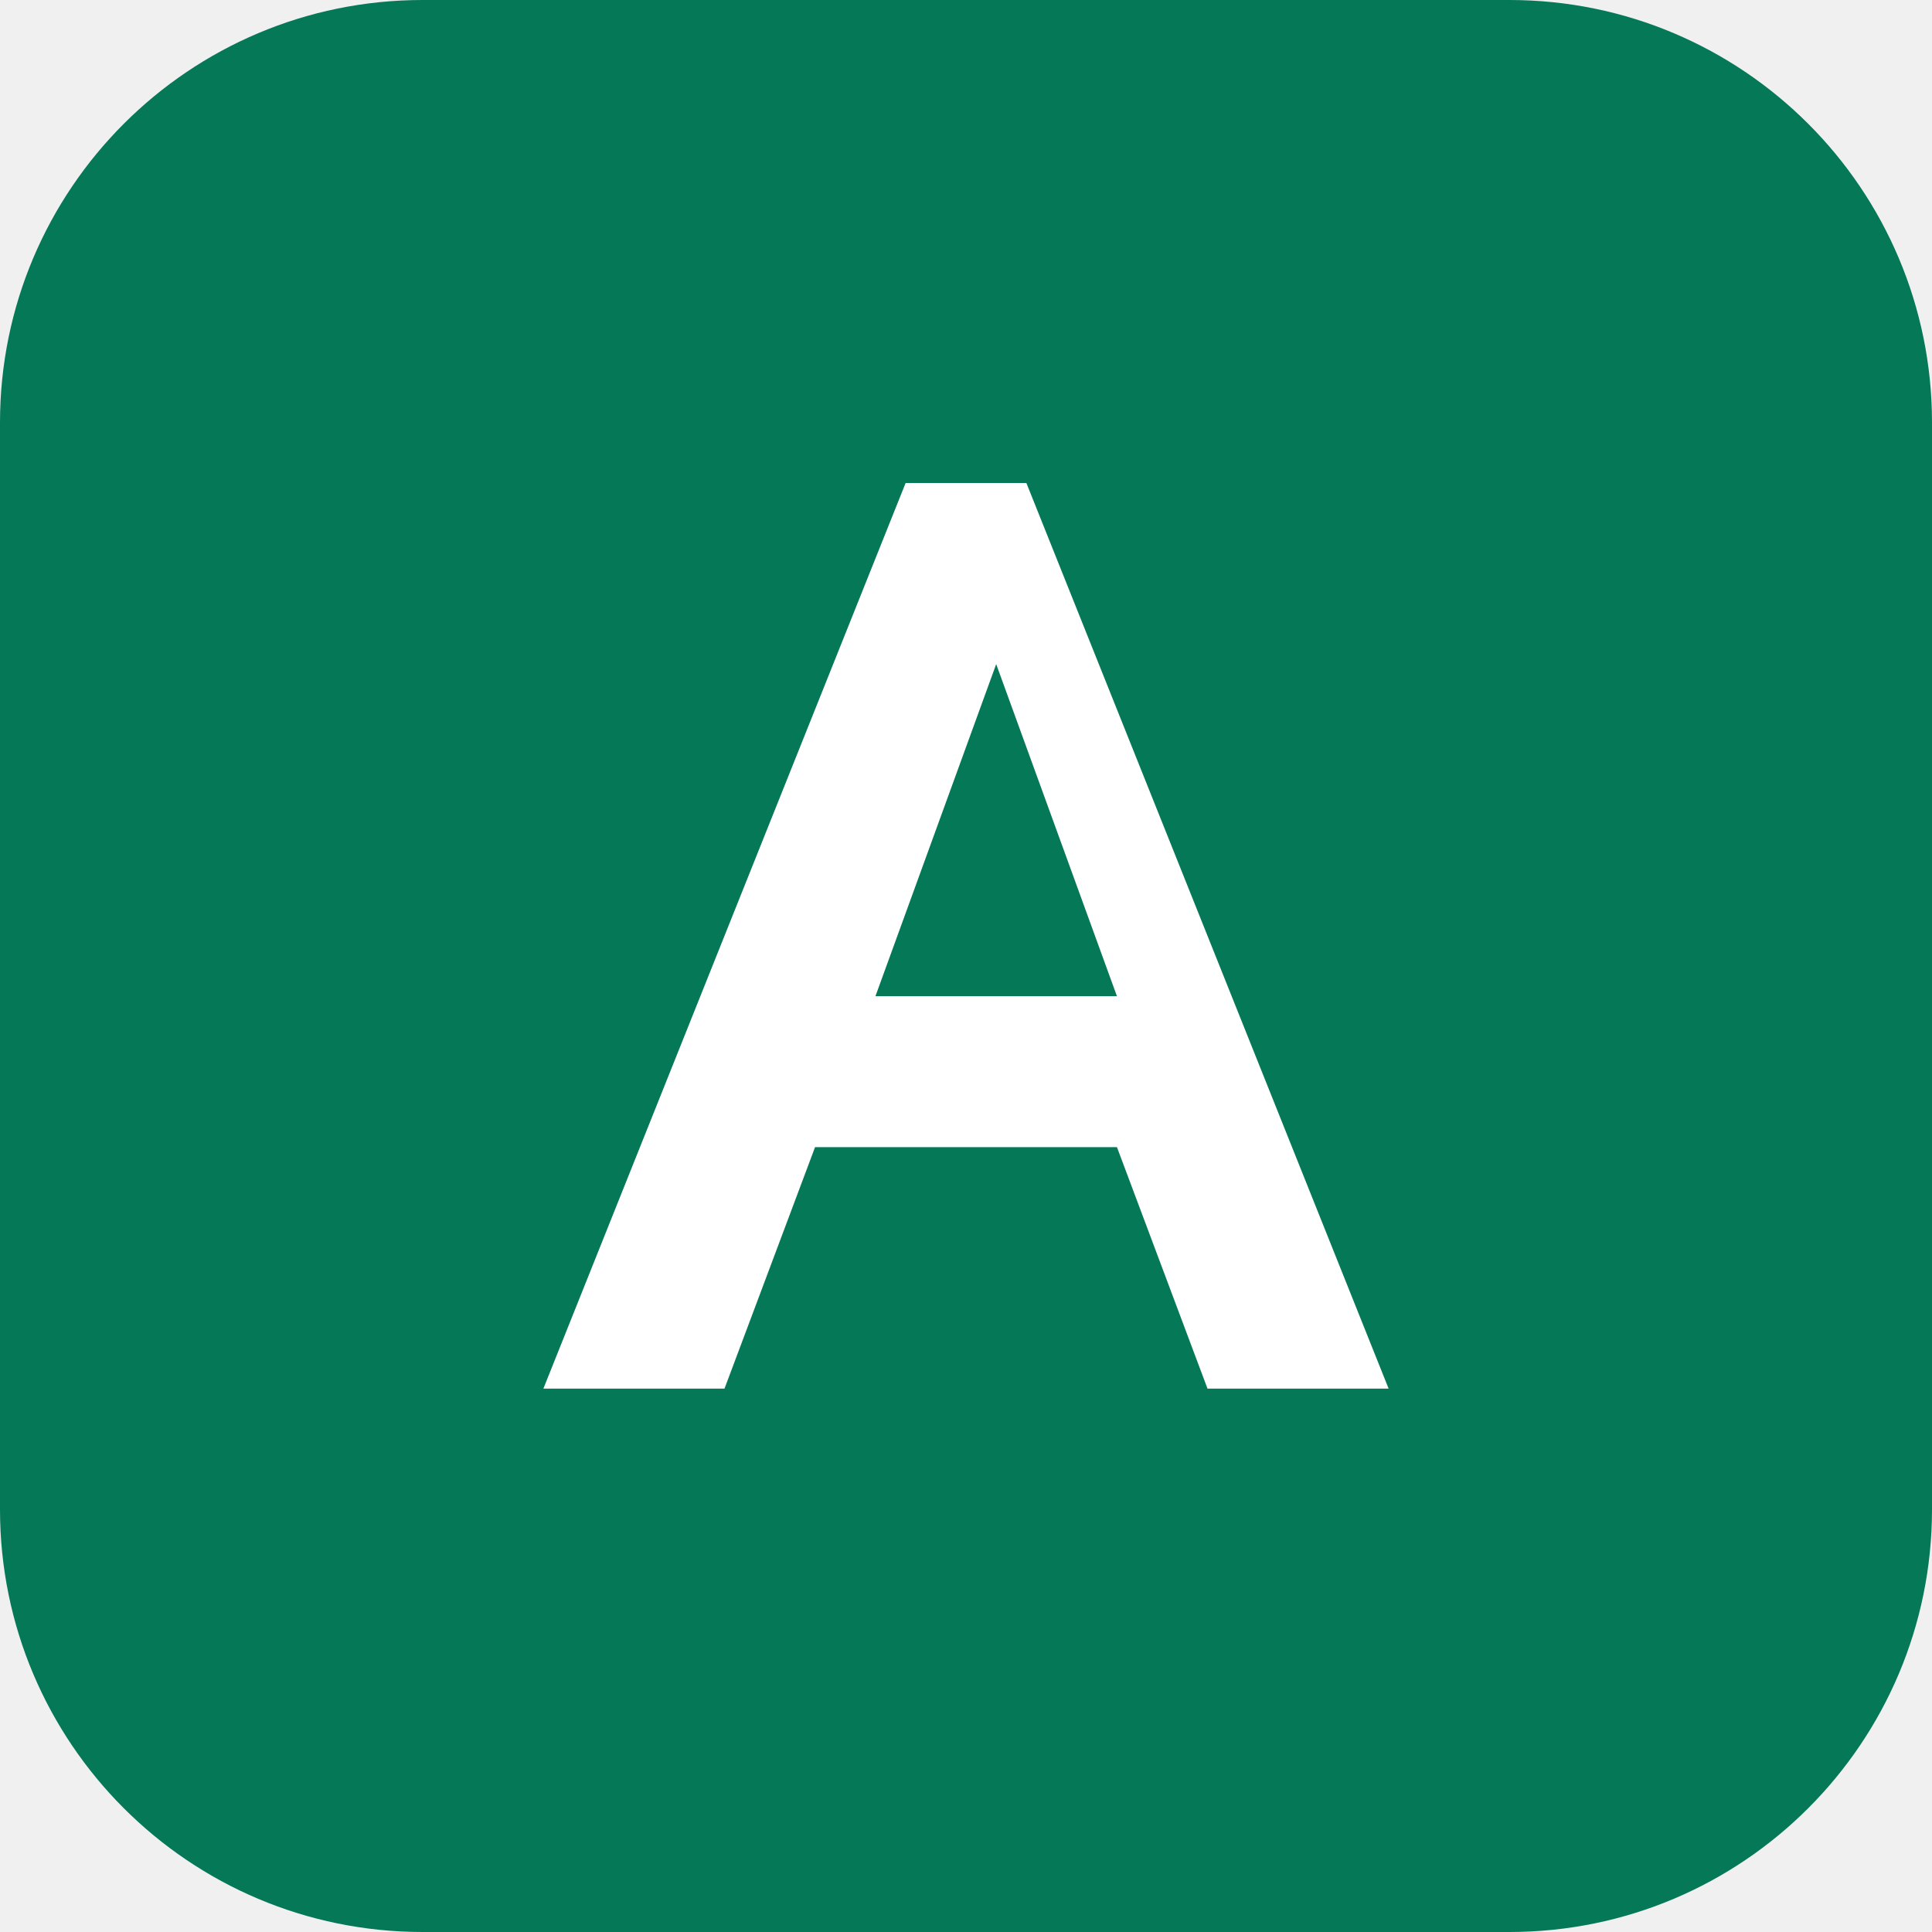
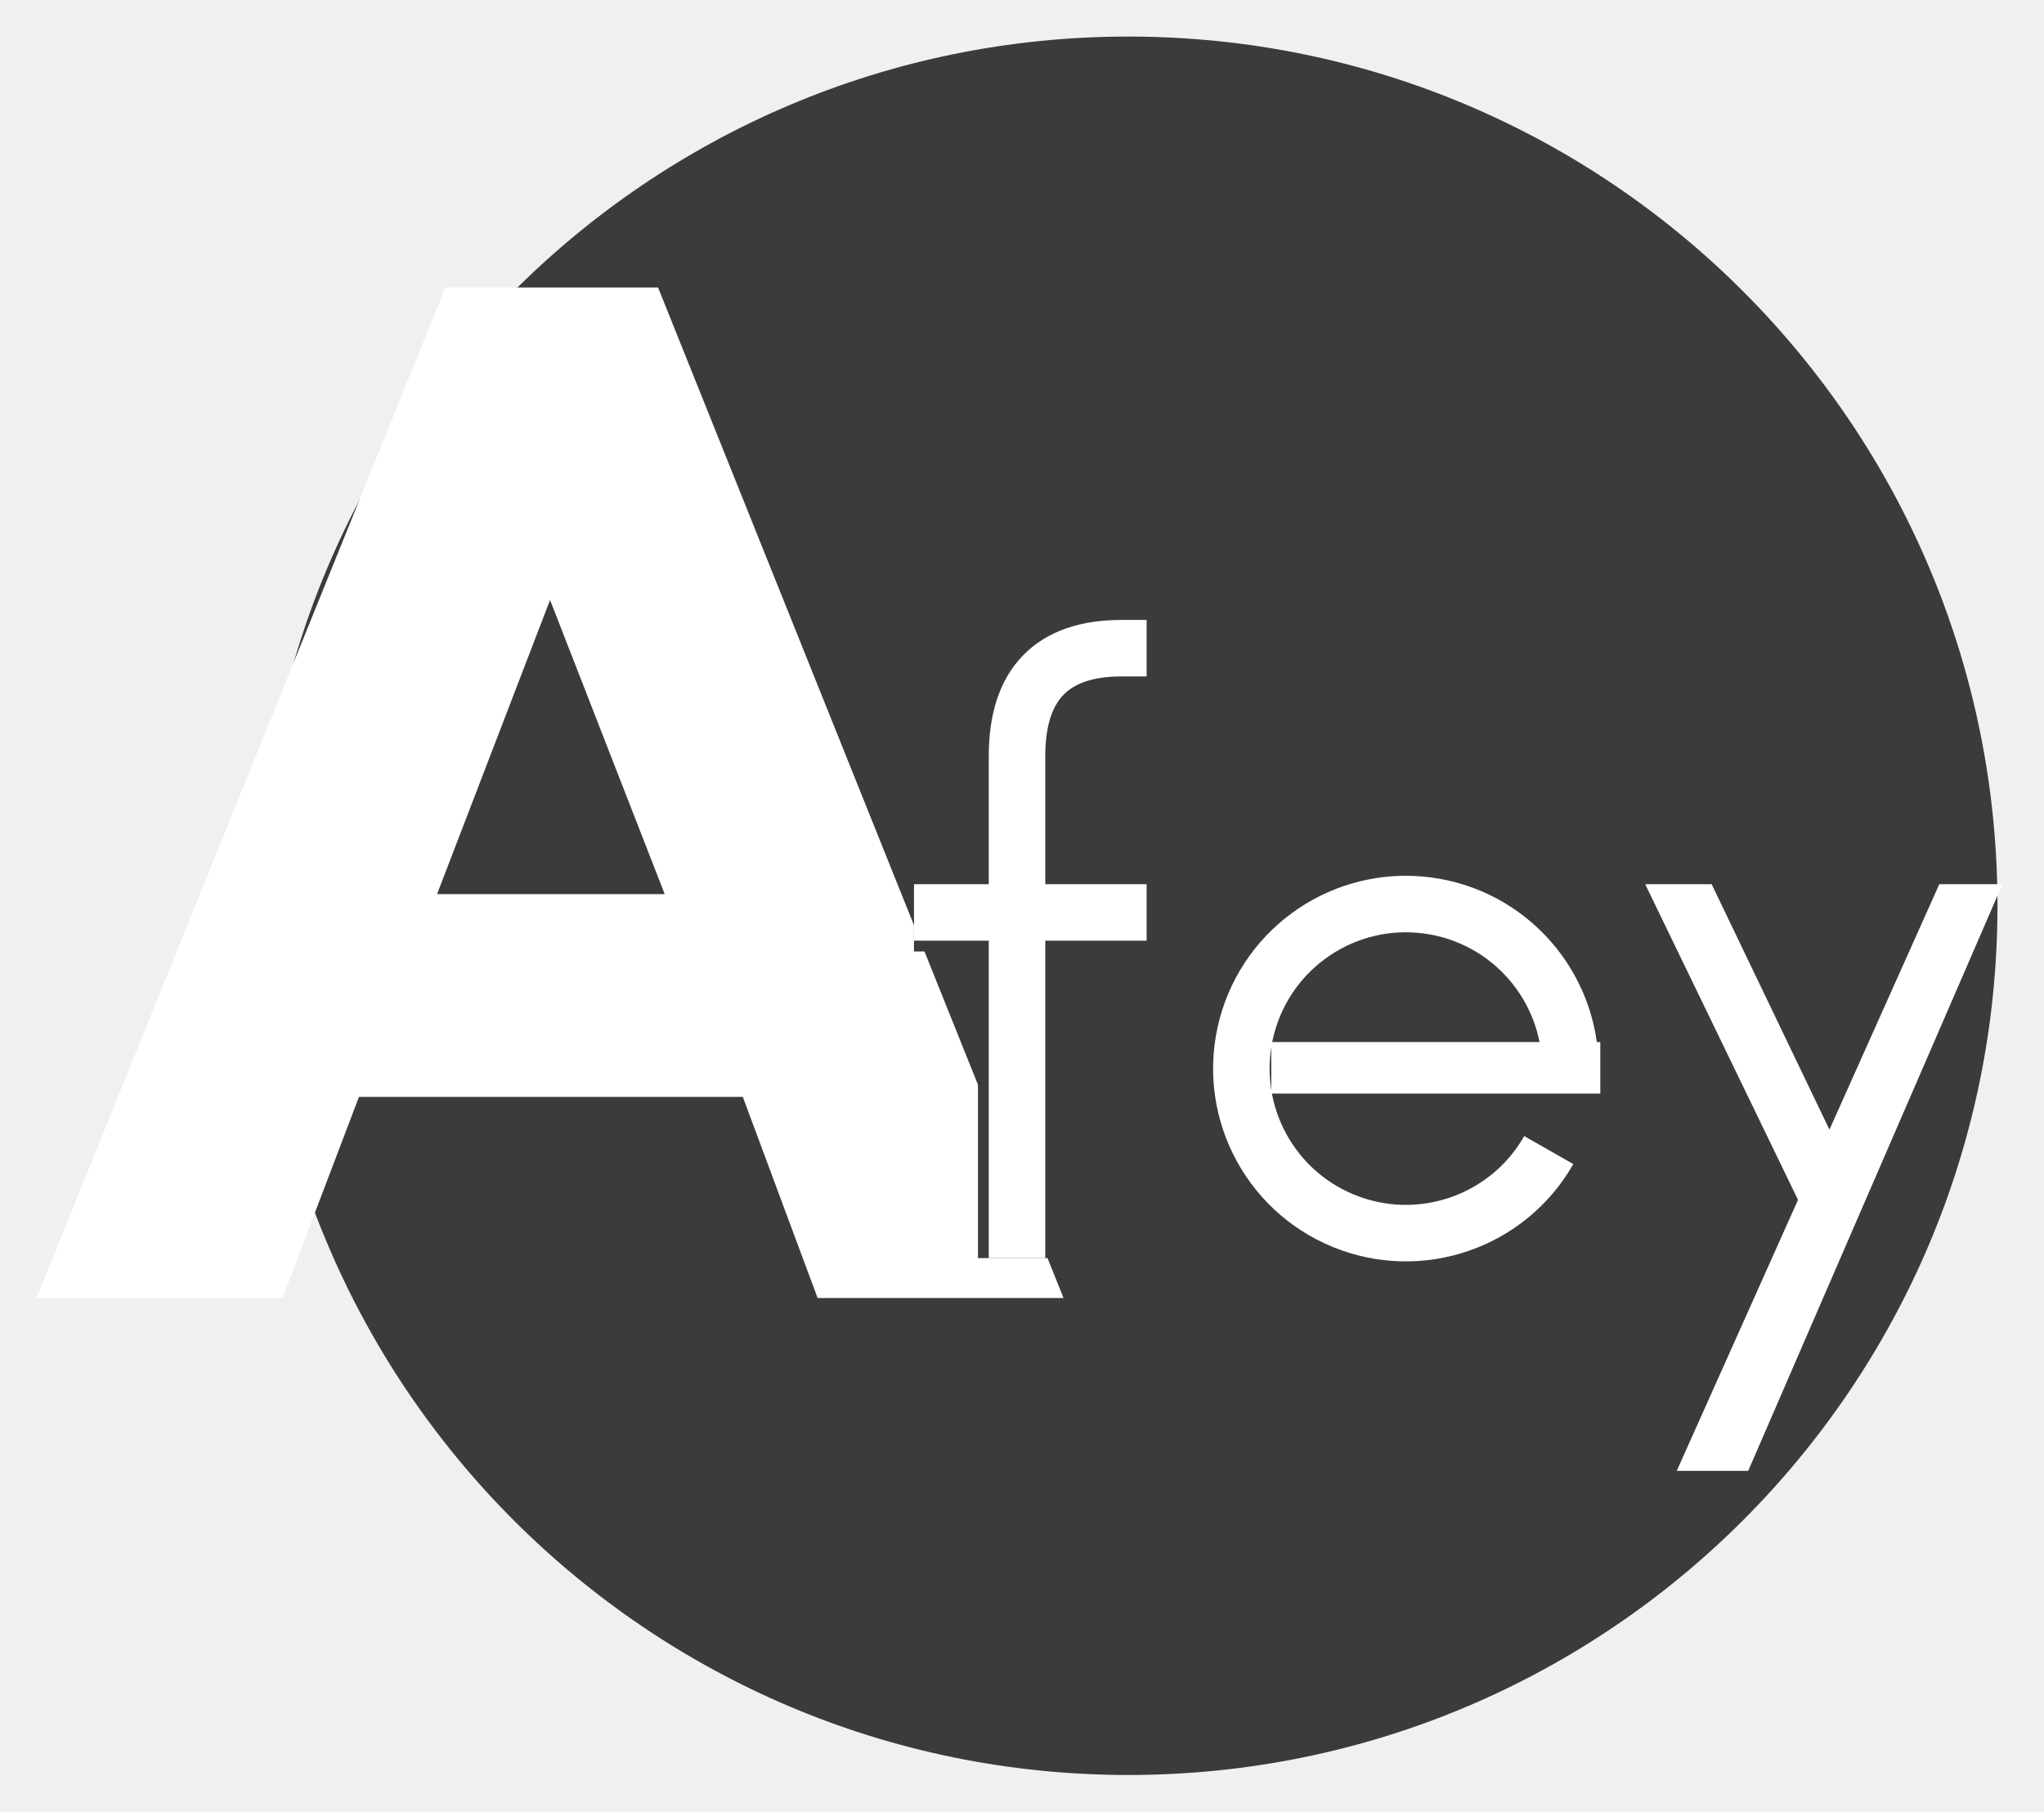
- <svg xmlns="http://www.w3.org/2000/svg" viewBox="0 0 64 64">
-   <rect width="64" height="64" rx="14" fill="#047857" />
-   <path d="M18 46 30 16h4l12 30h-6l-3-8H27l-3 8zm11-13h8l-4-11z" fill="#fff" />
+ <svg xmlns="http://www.w3.org/2000/svg" viewBox="170 290 1230 1090" role="img" aria-label="Afey">
+   <circle cx="849" cy="835" r="523" fill="#3c3b39" />
+   <path fill="#fff" fill-rule="evenodd" d="M438 463H566L810 1071H662L617 950H386L340 1071H192ZM501 651L433 828H570Z" />
+   <g stroke-linecap="butt" fill="none">
+     <path d="M782 1047V745Q782 680 845 680H860M720 839H860" stroke="#3c3b39" stroke-width="47" />
+     <path d="M782 1047V745Q782 680 845 680H860M720 839H860" stroke="#fff" stroke-width="34" />
+   </g>
+   <path d="M1115 933A99 99 0 1 0 1102 982" stroke="#fff" stroke-width="34" fill="none" />
+   <rect x="935" y="917" width="198" height="31" fill="#fff" />
+   <path fill="#fff" d="M1337 822H1375L1222 1175H1179ZM1160 822H1200L1272 972L1252 1012Z" />
</svg>
